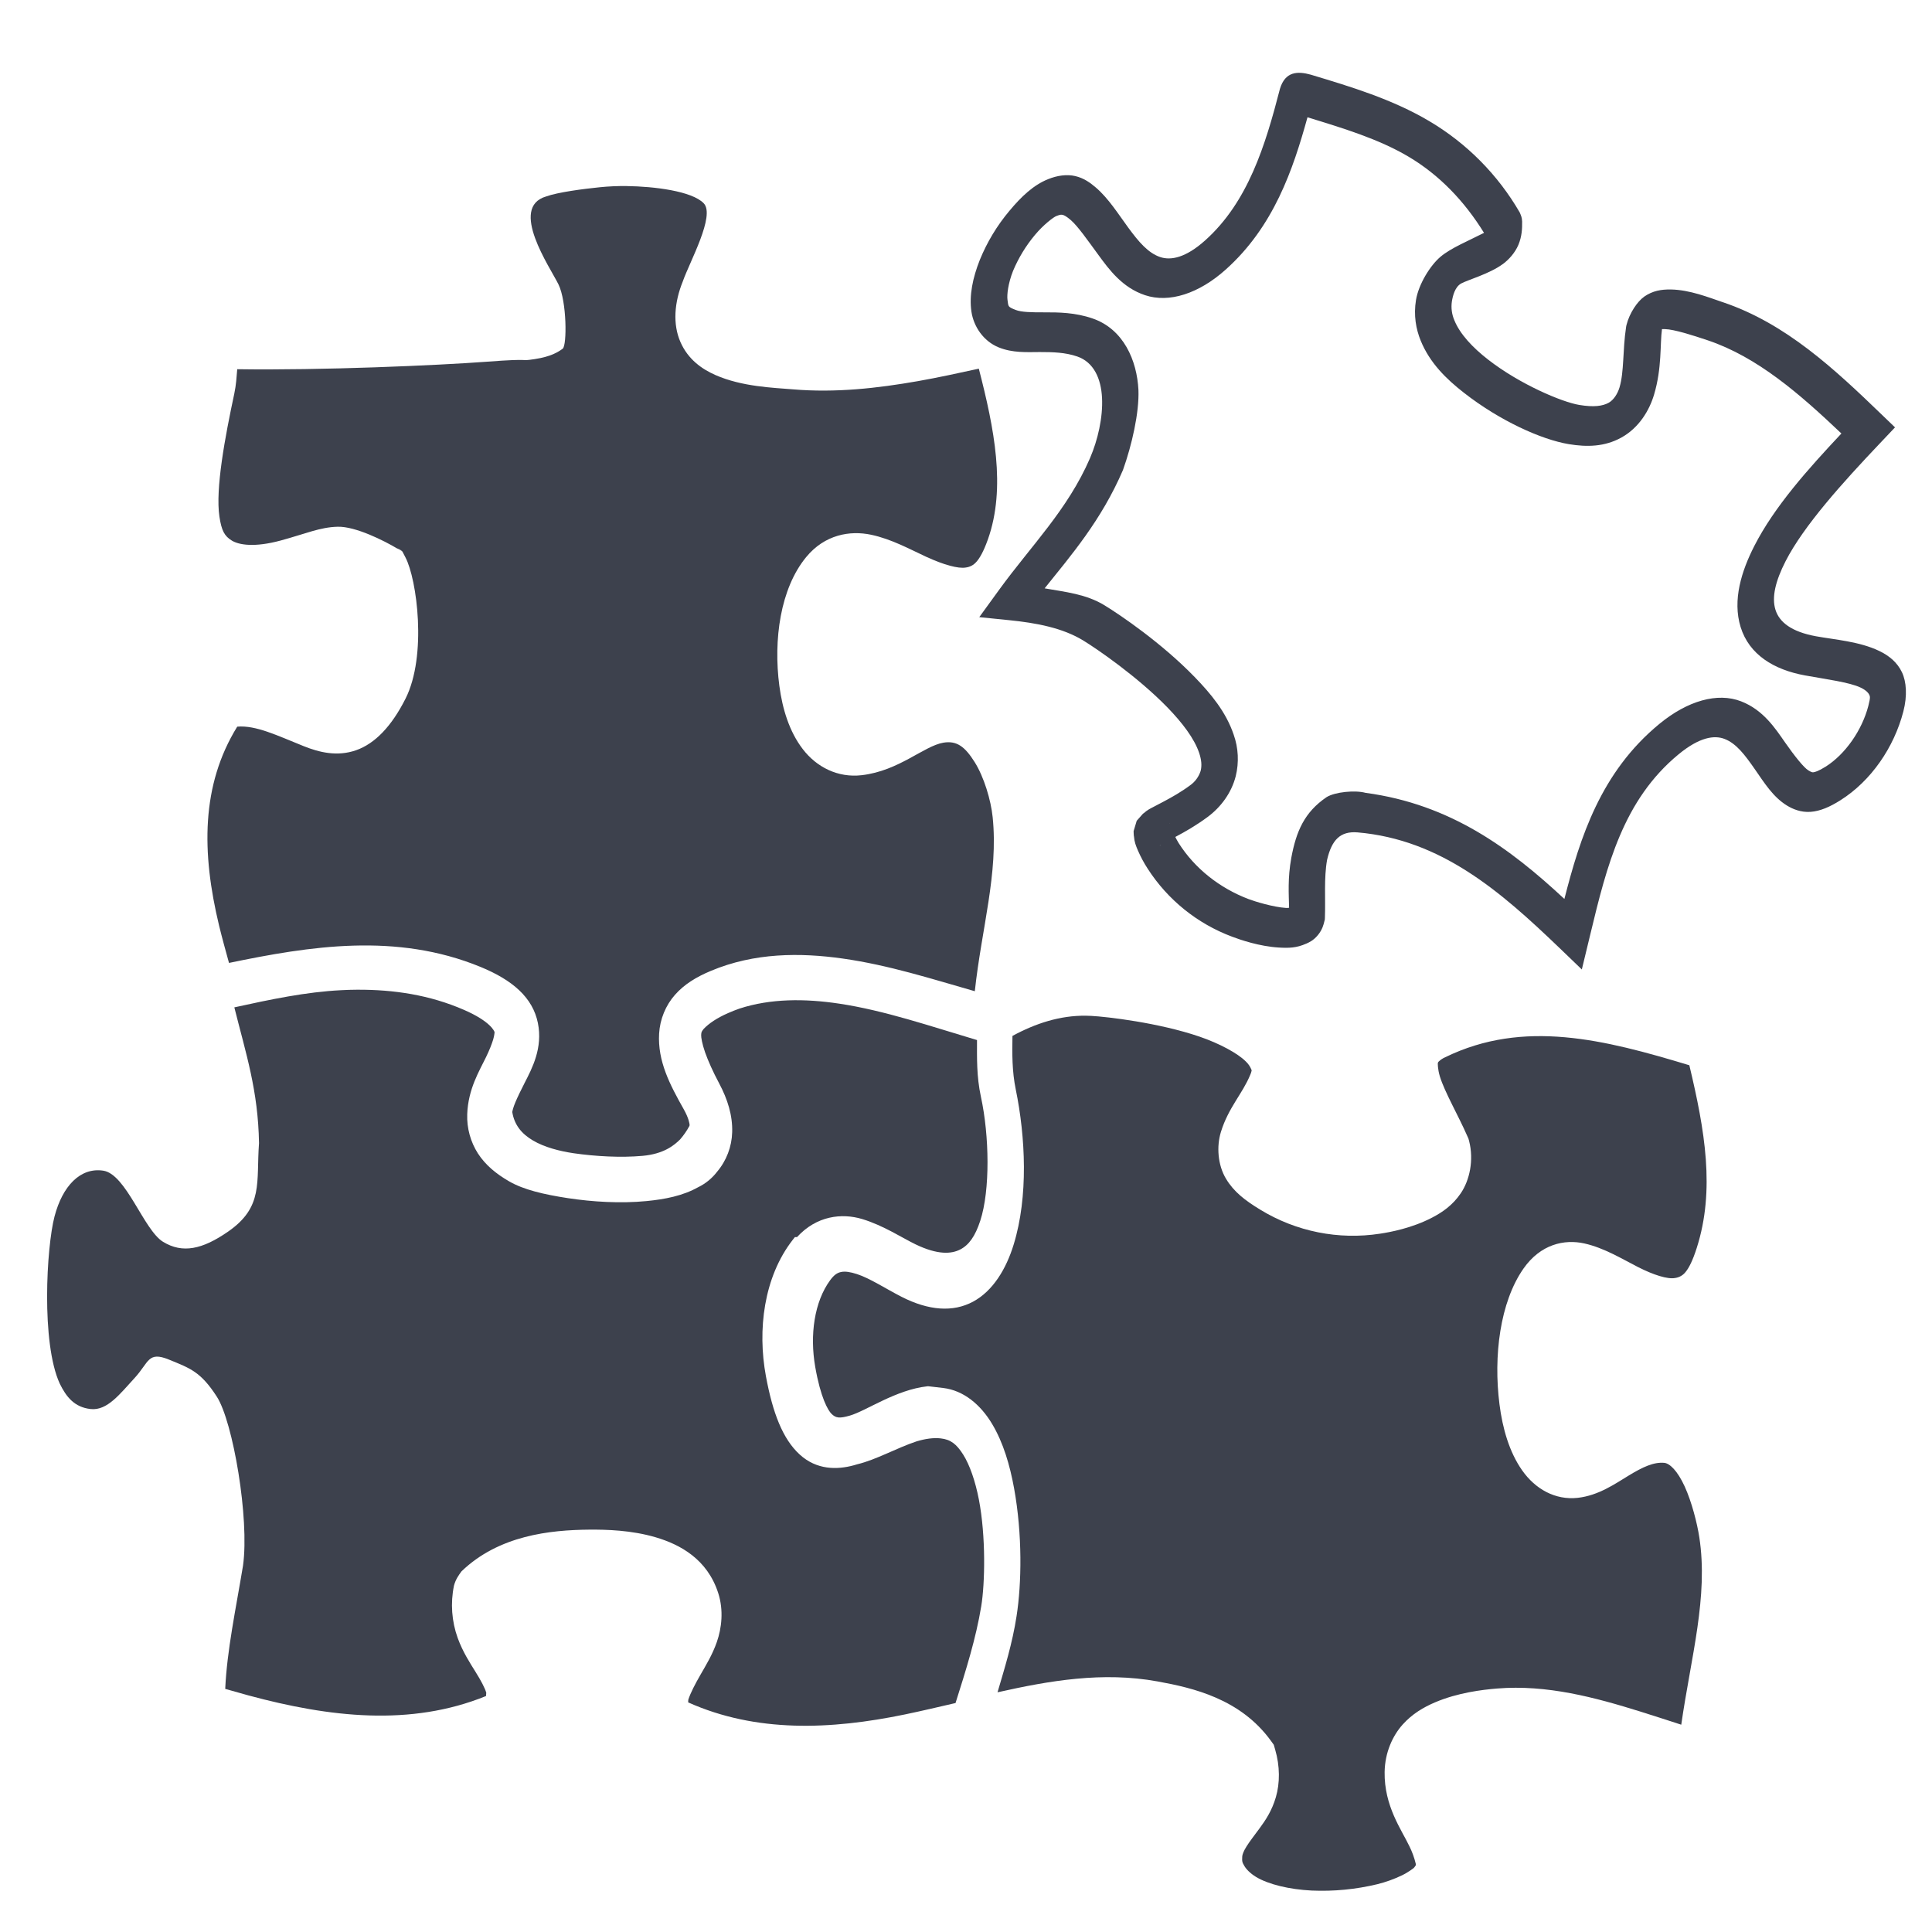
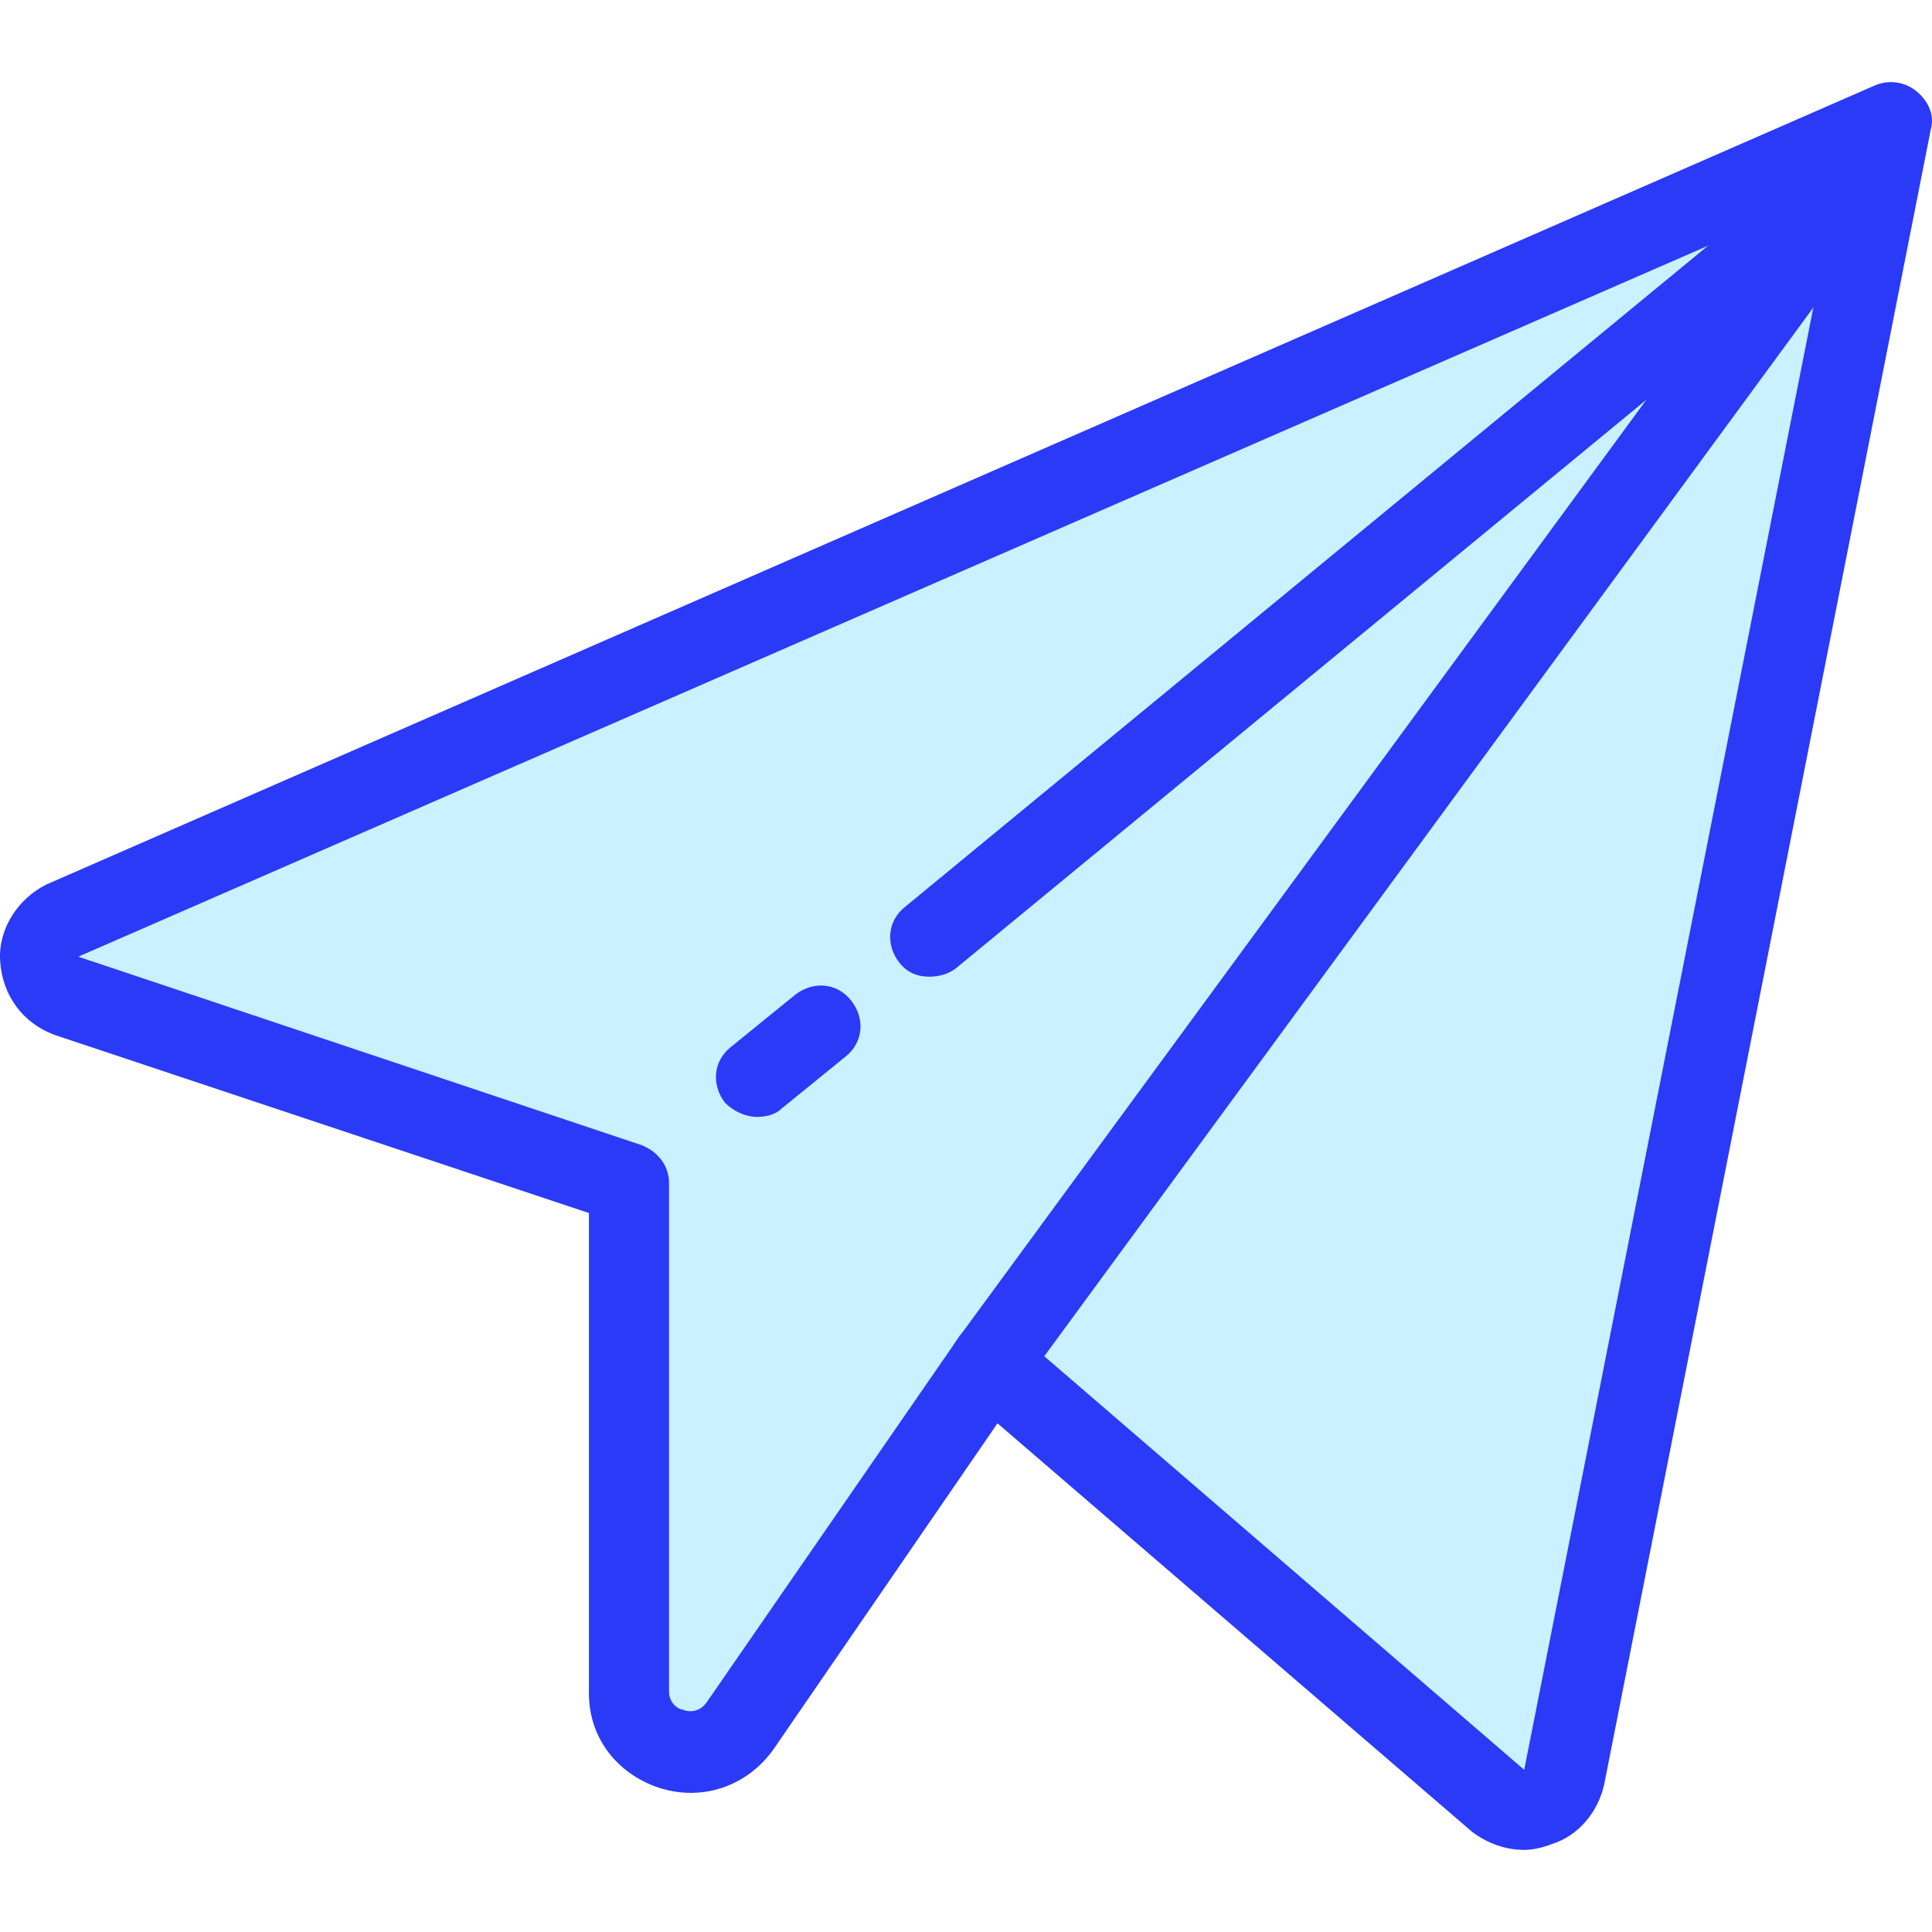
- <svg xmlns="http://www.w3.org/2000/svg" viewBox="0 0 64.044 64.044">
-   <path d="M46.103 136.34c-.642-.394-1.222-2.242-1.98-2.358-.76-.117-1.353.506-1.618 1.519-.266 1.012-.446 4.188.173 5.538.213.435.482.787 1.03.845.547.057.967-.504 1.45-1.027.482-.523.437-.9 1.142-.612.705.289 1.051.4 1.586 1.229.535.828 1.085 4.043.868 5.598-.241 1.458-.531 2.8-.59 4.088.26.075.517.148.772.217 2.68.724 5.373 1.037 7.873.02.001-.028.01-.105.008-.11-.048-.165-.18-.41-.36-.698-.18-.29-.414-.645-.586-1.114a3.212 3.212 0 0 1-.125-1.735c.056-.21.153-.342.249-.475 1.237-1.193 2.932-1.373 4.244-1.384.557-.004 1.389.016 2.198.255.809.239 1.706.724 2.068 1.843.187.578.114 1.17-.043 1.623-.153.438-.369.783-.545 1.091-.178.31-.329.6-.401.821-.007.02-.003.071-.005.094 2.256 1.008 4.716.91 7.189.398.55-.114 1.11-.247 1.673-.377.344-1.085.678-2.145.852-3.208.124-.752.158-2.311-.078-3.538-.118-.613-.306-1.15-.52-1.489-.221-.349-.413-.501-.747-.538-.243-.027-.51.013-.796.098-.67.223-1.33.606-1.966.76l-.008.002-.109.032c-.556.152-1.233.158-1.797-.36-.556-.51-.89-1.367-1.117-2.596-.283-1.528-.075-3.279.89-4.518l.071-.09h.07c.65-.71 1.485-.802 2.16-.599.706.213 1.333.629 1.772.84.736.354 1.185.319 1.475.171.291-.148.5-.439.668-.955.332-1.017.301-2.819.022-4.106-.148-.684-.13-1.292-.13-1.883-1.558-.463-3.067-.982-4.574-1.208-1.128-.169-2.263-.173-3.298.164-.13.046-.256.095-.38.15-.373.164-.633.342-.805.52-.077.098-.081.105-.087.21-.004.068.031.289.13.571.1.282.256.634.467 1.03.279.524.448 1.063.431 1.618a2.12 2.12 0 0 1-.499 1.309 1.757 1.757 0 0 1-.62.51h-.002c-.515.291-1.107.404-1.723.464-.86.083-1.787.026-2.598-.097-.806-.123-1.47-.28-1.948-.555-.444-.256-.79-.547-1.037-.925a2.273 2.273 0 0 1-.356-1.301c.029-.837.403-1.437.625-1.897.111-.23.191-.433.236-.583.045-.15.044-.25.046-.24-.005-.029-.127-.355-1.015-.741-1.138-.495-2.322-.673-3.533-.668h-.015a9.711 9.711 0 0 0-.521.016h-.002c-1.163.057-2.35.308-3.541.569.383 1.531.79 2.753.818 4.502-.096 1.297.158 2.114-1.03 2.935-.85.588-1.508.729-2.15.335" style="fill:#3d414d;fill-opacity:1;stroke:none;stroke-width:1.038;stroke-miterlimit:4;stroke-dasharray:none;stroke-opacity:1" transform="translate(-40.698 -95.175)" />
-   <path d="M61.472 101.34v.002c-.3-.003-.603.01-.894.04-.544.055-1.39.165-1.778.306-1.238.364.13 2.344.41 2.913.28.569.285 2.03.14 2.134-.144.103-.375.261-.934.345-.56.084.03-.037-1.589.086-1.62.122-5.506.29-8.265.248-.022.26-.036.521-.097.808-.309 1.442-.63 3.163-.494 4.074.071.473.168.65.414.8.23.14.737.235 1.62-.004.834-.227 1.3-.442 1.887-.456.595-.016 1.555.472 1.965.717.411.245-.03-.008.002 0s.128.05.176.102c.049.053-.276-.523.104.199.379.721.72 3.256.002 4.68-.46.913-1.01 1.49-1.64 1.711-.63.22-1.229.067-1.734-.135-.881-.353-1.584-.7-2.205-.647-1.199 1.94-1.186 4.17-.6 6.602.097.397.212.814.327 1.23 2.68-.556 5.542-1.016 8.337.132 1.064.437 1.73 1.015 1.902 1.857.169.831-.193 1.508-.438 1.986-.122.238-.23.46-.307.642-.07.164-.096.28-.104.324.069.429.309.723.686.945.385.227.89.355 1.35.423.723.104 1.567.152 2.287.086.693-.064 1.032-.338 1.241-.544a2.447 2.447 0 0 0 .303-.437.175.175 0 0 0 .013-.035c-.004-.066-.037-.246-.195-.527-.46-.816-.87-1.595-.817-2.51.028-.476.218-.938.529-1.288.304-.343.698-.586 1.186-.79 1.442-.606 2.96-.609 4.372-.409 1.525.216 2.963.679 4.378 1.083.226-2.09.784-3.9.592-5.77-.058-.565-.287-1.333-.598-1.827-.32-.508-.59-.717-1.036-.642-.648.11-1.472.935-2.707 1.078-.791.092-1.494-.267-1.95-.86-.45-.583-.678-1.335-.78-2.101-.202-1.525.031-3.229.89-4.27.615-.747 1.45-.887 2.15-.74.687.145 1.307.492 1.857.745v-.002c.546.252 1.033.388 1.281.344a.547.547 0 0 0 .353-.188c.113-.124.242-.35.384-.75.604-1.712.206-3.68-.303-5.654-.667.145-1.336.293-2.018.413-1.341.236-2.73.392-4.136.273-.656-.055-1.695-.085-2.58-.476-.442-.195-.903-.514-1.157-1.093-.259-.591-.205-1.313.08-2.014.223-.64 1.082-2.178.692-2.585-.391-.407-1.651-.56-2.554-.571z" style="fill:#3d414d;fill-opacity:1;stroke:none;stroke-width:.993;stroke-miterlimit:4;stroke-dasharray:none;stroke-opacity:1" transform="translate(-40.698 -95.175)" />
-   <path d="M83.128 98.116c-.484 1.875-1.057 3.757-2.486 5.033-.638.57-1.13.666-1.483.548-.401-.134-.715-.506-1.058-.973-.338-.461-.655-.97-1.076-1.332-.192-.165-.404-.315-.683-.38-.279-.066-.599-.02-.9.102-.489.196-.89.58-1.28 1.047a6.1 6.1 0 0 0-.985 1.632c-.234.591-.356 1.174-.277 1.713.072.487.392.977.905 1.185.463.187.926.156 1.36.154.433 0 .843.01 1.242.147.55.189.79.736.822 1.368.034.66-.145 1.412-.393 1.988l-.008.021c-.74 1.705-1.946 2.893-3.004 4.349l-.664.915.979.099c.924.092 1.788.26 2.468.675.46.281 1.806 1.205 2.794 2.222.497.513.888 1.031 1.047 1.502.078.231.095.422.05.6a.93.93 0 0 1-.345.474c-.301.223-.606.395-.864.532l-.354.186c-.107.058-.189.087-.345.228a.637.637 0 0 1 .062-.045l-.064.041-.209.236-.103.343s.003.126.007.152c.003.017.003.007.004.015v.002c.016.195.061.307.133.476a4.1 4.1 0 0 0 .32.596 5.7 5.7 0 0 0 2.8 2.258c.284.108.908.321 1.548.36.33.02.59.015.912-.13h.002c.08-.037.228-.095.382-.281.153-.186.19-.355.212-.445l.019-.075.003-.078c.023-.585-.037-1.296.072-1.899.153-.657.435-.956 1.009-.909 2.771.239 4.74 1.955 6.693 3.83l.742.714.279-1.155c.55-2.29 1.093-4.464 2.928-5.977.692-.57 1.184-.642 1.527-.509.39.151.676.536.996.995.319.458.605.926 1.07 1.212.194.119.464.232.784.209.32-.024.638-.163.988-.384 1.022-.645 1.778-1.756 2.086-2.942.136-.522.102-.991-.046-1.301-.158-.334-.433-.553-.754-.707-.653-.314-1.468-.373-2.094-.486-.825-.15-1.22-.475-1.345-.878-.13-.417 0-.953.335-1.61.6-1.173 1.887-2.602 3.13-3.911l.498-.526-.449-.432c-1.545-1.49-3.163-3.01-5.252-3.715h-.002c-.473-.16-1.097-.413-1.73-.424h-.003c-.311-.004-.596.04-.883.24v.002c-.22.155-.483.537-.583.937l-.008.036-.006.038c-.116.773-.06 1.467-.217 1.995-.063.212-.198.418-.359.507-.202.111-.492.153-.976.072-.582-.097-1.978-.69-3.021-1.503-.523-.407-.934-.85-1.117-1.3a1.153 1.153 0 0 1-.083-.63c.03-.184.1-.477.308-.593.21-.116.941-.32 1.377-.642h.002c.192-.141.403-.367.518-.64.114-.275.127-.526.123-.774-.006-.142-.036-.192-.08-.3a8.417 8.417 0 0 0-3-3.027c-1.226-.725-2.585-1.135-3.927-1.539-.434-.12-.844-.111-1.02.466zm.912.947c1.186.364 2.357.718 3.345 1.303 1.035.612 1.864 1.488 2.507 2.528-.514.263-1.095.5-1.44.79-.345.29-.729.914-.815 1.434-.084.509 0 .968.155 1.347.301.74.85 1.276 1.44 1.735 1.18.92 2.554 1.545 3.47 1.698.604.1 1.186.088 1.739-.216.594-.327.935-.911 1.088-1.427.264-.884.193-1.664.262-2.17h.1c.3.006.926.206 1.417.371 1.646.554 3.044 1.773 4.431 3.089-1.102 1.174-2.222 2.423-2.888 3.73-.42.823-.73 1.789-.453 2.687.283.913 1.1 1.415 2.138 1.603.691.126 1.472.226 1.84.403.19.091.258.182.278.223.03.064.058.075-.023.387-.21.804-.761 1.598-1.413 2.01-.247.155-.365.183-.407.187-.042.003-.061.002-.172-.066-.144-.088-.455-.473-.772-.929-.317-.454-.714-1.07-1.452-1.356-.783-.304-1.776-.022-2.713.75-1.942 1.6-2.626 3.764-3.146 5.8-1.802-1.676-3.772-3.138-6.589-3.517h-.002c-.346-.095-1.013-.031-1.293.143-.735.501-1.005 1.132-1.168 2.007-.125.69-.082 1.216-.074 1.659-.055.006-.046.01-.104.006-.42-.026-1.035-.215-1.244-.295-.947-.361-1.774-1.006-2.314-1.857-.054-.085-.072-.132-.109-.2l.027-.016c.284-.15.656-.36 1.045-.648.44-.327.789-.798.93-1.35a2.4 2.4 0 0 0-.068-1.379c-.254-.751-.753-1.353-1.295-1.911-1.09-1.124-2.452-2.049-2.99-2.378-.609-.372-1.303-.44-1.981-.56.875-1.094 1.878-2.251 2.596-3.921.294-.823.543-1.907.513-2.658-.049-.97-.489-2.013-1.52-2.367-.579-.2-1.131-.204-1.58-.203-.45.002-.786-.006-.97-.08h-.002c-.264-.107-.236-.108-.268-.33-.025-.17.021-.553.183-.962a4.67 4.67 0 0 1 .725-1.192c.29-.348.617-.59.705-.626.142-.057.176-.05.22-.04.045.011.127.052.263.17.235.201.56.671.92 1.161.354.484.791 1.08 1.543 1.33.8.267 1.784-.052 2.671-.846 1.594-1.424 2.235-3.317 2.714-5.051zm11.705 7.023c-.02.014.042-.002.042 0l-.008.035c.05-.2-.028-.04-.034-.035zM79.472 122.45a.198.198 0 0 1 .005.023v.014c-.002-.01-.003-.03-.005-.037zm-.29.732-.006.01-.044.027c.016-.01.033-.024.05-.036z" style="color:#000;fill:#3d414d;stroke-width:1.024;-inkscape-stroke:none" transform="translate(-40.698 -95.175)" />
-   <path d="M76.694 128.845c-.85-.012-1.668.253-2.434.67-.01.592-.015 1.17.109 1.772.323 1.573.422 3.553-.07 5.147-.247.804-.684 1.535-1.347 1.891-.663.356-1.467.296-2.362-.159-.522-.266-1.059-.62-1.487-.757-.223-.072-.392-.096-.522-.069-.13.027-.232.094-.362.27-.53.719-.681 1.823-.497 2.876.177 1.012.418 1.438.543 1.56.143.137.26.154.604.055.548-.158 1.523-.857 2.573-.972l.02-.002.5.058c.686.081 1.247.562 1.622 1.19.372.62.591 1.37.73 2.136.279 1.532.25 3.16.083 4.232-.14.91-.394 1.72-.632 2.53 1.719-.385 3.485-.692 5.307-.36 1.174.214 2.749.574 3.762 1.977l.088.122.046.159c.162.551.16 1.114.024 1.578-.13.45-.348.772-.533 1.023-.181.246-.336.444-.437.606-.102.16-.141.275-.145.336-.01.17 0 .197.07.315.057.1.186.242.39.366.408.246 1.106.414 1.843.45a7.842 7.842 0 0 0 2.174-.21 4.28 4.28 0 0 0 .822-.296c.218-.106.385-.242.377-.233l.029-.031c.025-.035.05-.072.05-.068 0-.004 0-.017-.003-.05a2.733 2.733 0 0 0-.21-.579c-.26-.548-.839-1.333-.822-2.46.01-.657.27-1.21.598-1.576.32-.357.696-.575 1.074-.736.759-.323 1.57-.418 2.054-.458 1.653-.136 3.252.296 4.755.765.457.142.905.29 1.352.434.325-2.258.902-4.247.598-6.217-.071-.46-.25-1.169-.486-1.684-.238-.518-.495-.762-.675-.779-.351-.032-.716.14-1.174.418-.457.277-1.005.665-1.695.742-.745.082-1.406-.291-1.84-.908-.428-.608-.653-1.394-.754-2.196-.203-1.596.016-3.377.794-4.493.568-.813 1.358-.984 2.024-.835.65.146 1.243.51 1.769.779.524.267.99.413 1.237.365a.527.527 0 0 0 .346-.2c.11-.132.235-.373.37-.798.612-1.918.27-3.894-.246-6.054-2.815-.851-5.49-1.534-8.089-.267a.727.727 0 0 0-.223.148c-.024.028-.018.021-.026.056.001-.003-.01.178.07.44.162.522.611 1.29.911 1.978l.004.009.029.063.024.084V133c.162.635.016 1.297-.274 1.727-.272.404-.618.636-.952.81-.675.353-1.399.484-1.724.533a5.888 5.888 0 0 1-3.973-.795c-.512-.311-.876-.594-1.133-1.02-.282-.466-.318-1.084-.172-1.557.252-.814.715-1.266.971-1.89a.663.663 0 0 0 .047-.14c.001-.013 0-.006-.007-.037a.761.761 0 0 0-.184-.268c-.264-.267-.865-.595-1.54-.826-1.356-.462-3.07-.659-3.583-.686-.062-.002-.121-.006-.178-.006z" style="fill:#3d414d;fill-opacity:1;stroke:none;stroke-width:.991;stroke-miterlimit:4;stroke-dasharray:none;stroke-opacity:1" transform="translate(-40.698 -95.175)" />
+ <svg xmlns="http://www.w3.org/2000/svg" version="1.1" id="logo" x="0px" y="0px" viewBox="0 0 385.874 385.874" style="enable-background:new 0 0 385.874 385.874;" xml:space="preserve">
+   <path style="fill:#CAF1FF;" d="M299.228,359.475l-101.6-87.2l-50,72.4c-6.8,9.6-22,4.8-22-6.8v-101.6l-112.4-37.6  c-6.8-2.4-7.2-12-0.8-14.8l365.2-159.6l-65.2,330.4C311.228,360.675,304.028,363.475,299.228,359.475z" />
+   <g>
+     <path style="fill:#2b3af7;" d="M185.628,195.075c-2.4,0-4.4-0.8-6-2.8c-2.8-3.6-2.4-8.4,1.2-11.2l188-154.8   c3.6-2.8,8.4-2.4,11.2,1.2c2.8,3.6,2.4,8.4-1.2,11.2l-188,154.8C189.228,194.675,187.228,195.075,185.628,195.075z" />
+     <path style="fill:#2b3af7;" d="M151.228,223.075c-2.4,0-4.8-1.2-6.4-2.8c-2.8-3.6-2.4-8.4,1.2-11.2l12.8-10.4   c3.6-2.8,8.4-2.4,11.2,1.2s2.4,8.4-1.2,11.2l-12.8,10.4C154.828,222.675,152.828,223.075,151.228,223.075z" />
+     <path style="fill:#2b3af7;" d="M197.628,280.275c-1.6,0-3.2-0.4-4.8-1.6c-3.6-2.8-4.4-7.6-1.6-11.2l176-240   c2.8-3.6,7.6-4.4,11.2-1.6s4.4,7.6,1.6,11.2l-176,240C202.428,279.075,200.028,280.275,197.628,280.275z" />
+     <path style="fill:#2b3af7;" d="M304.428,369.475c-3.6,0-7.2-1.2-10.4-3.6l0,0l-94.8-81.6l-44.8,65.2c-5.2,7.2-14,10.4-22.8,7.6   c-8.4-2.8-14-10-14-18.8v-96l-106.8-35.6c-6.4-2.4-10.4-8-10.8-14.8c-0.4-6.4,3.6-12.4,9.2-15.2l365.2-159.6c2.8-1.2,6-0.8,8.4,1.2   s3.6,4.8,2.8,7.6l-65.2,330.4c-1.2,5.6-5.2,10.4-10.4,12C308.028,369.075,306.028,369.475,304.428,369.475z M304.428,353.475   L304.428,353.475l62.4-315.6l-351.2,153.2l112.4,37.6c3.2,1.2,5.6,4,5.6,7.6v101.6c0,2.4,2,3.6,2.8,3.6c0.8,0.4,3.2,0.8,4.8-1.6   l50-72.4c1.2-2,3.2-3.2,5.6-3.2c2.4-0.4,4.4,0.4,6.4,2L304.428,353.475z" />
+   </g>
</svg>
